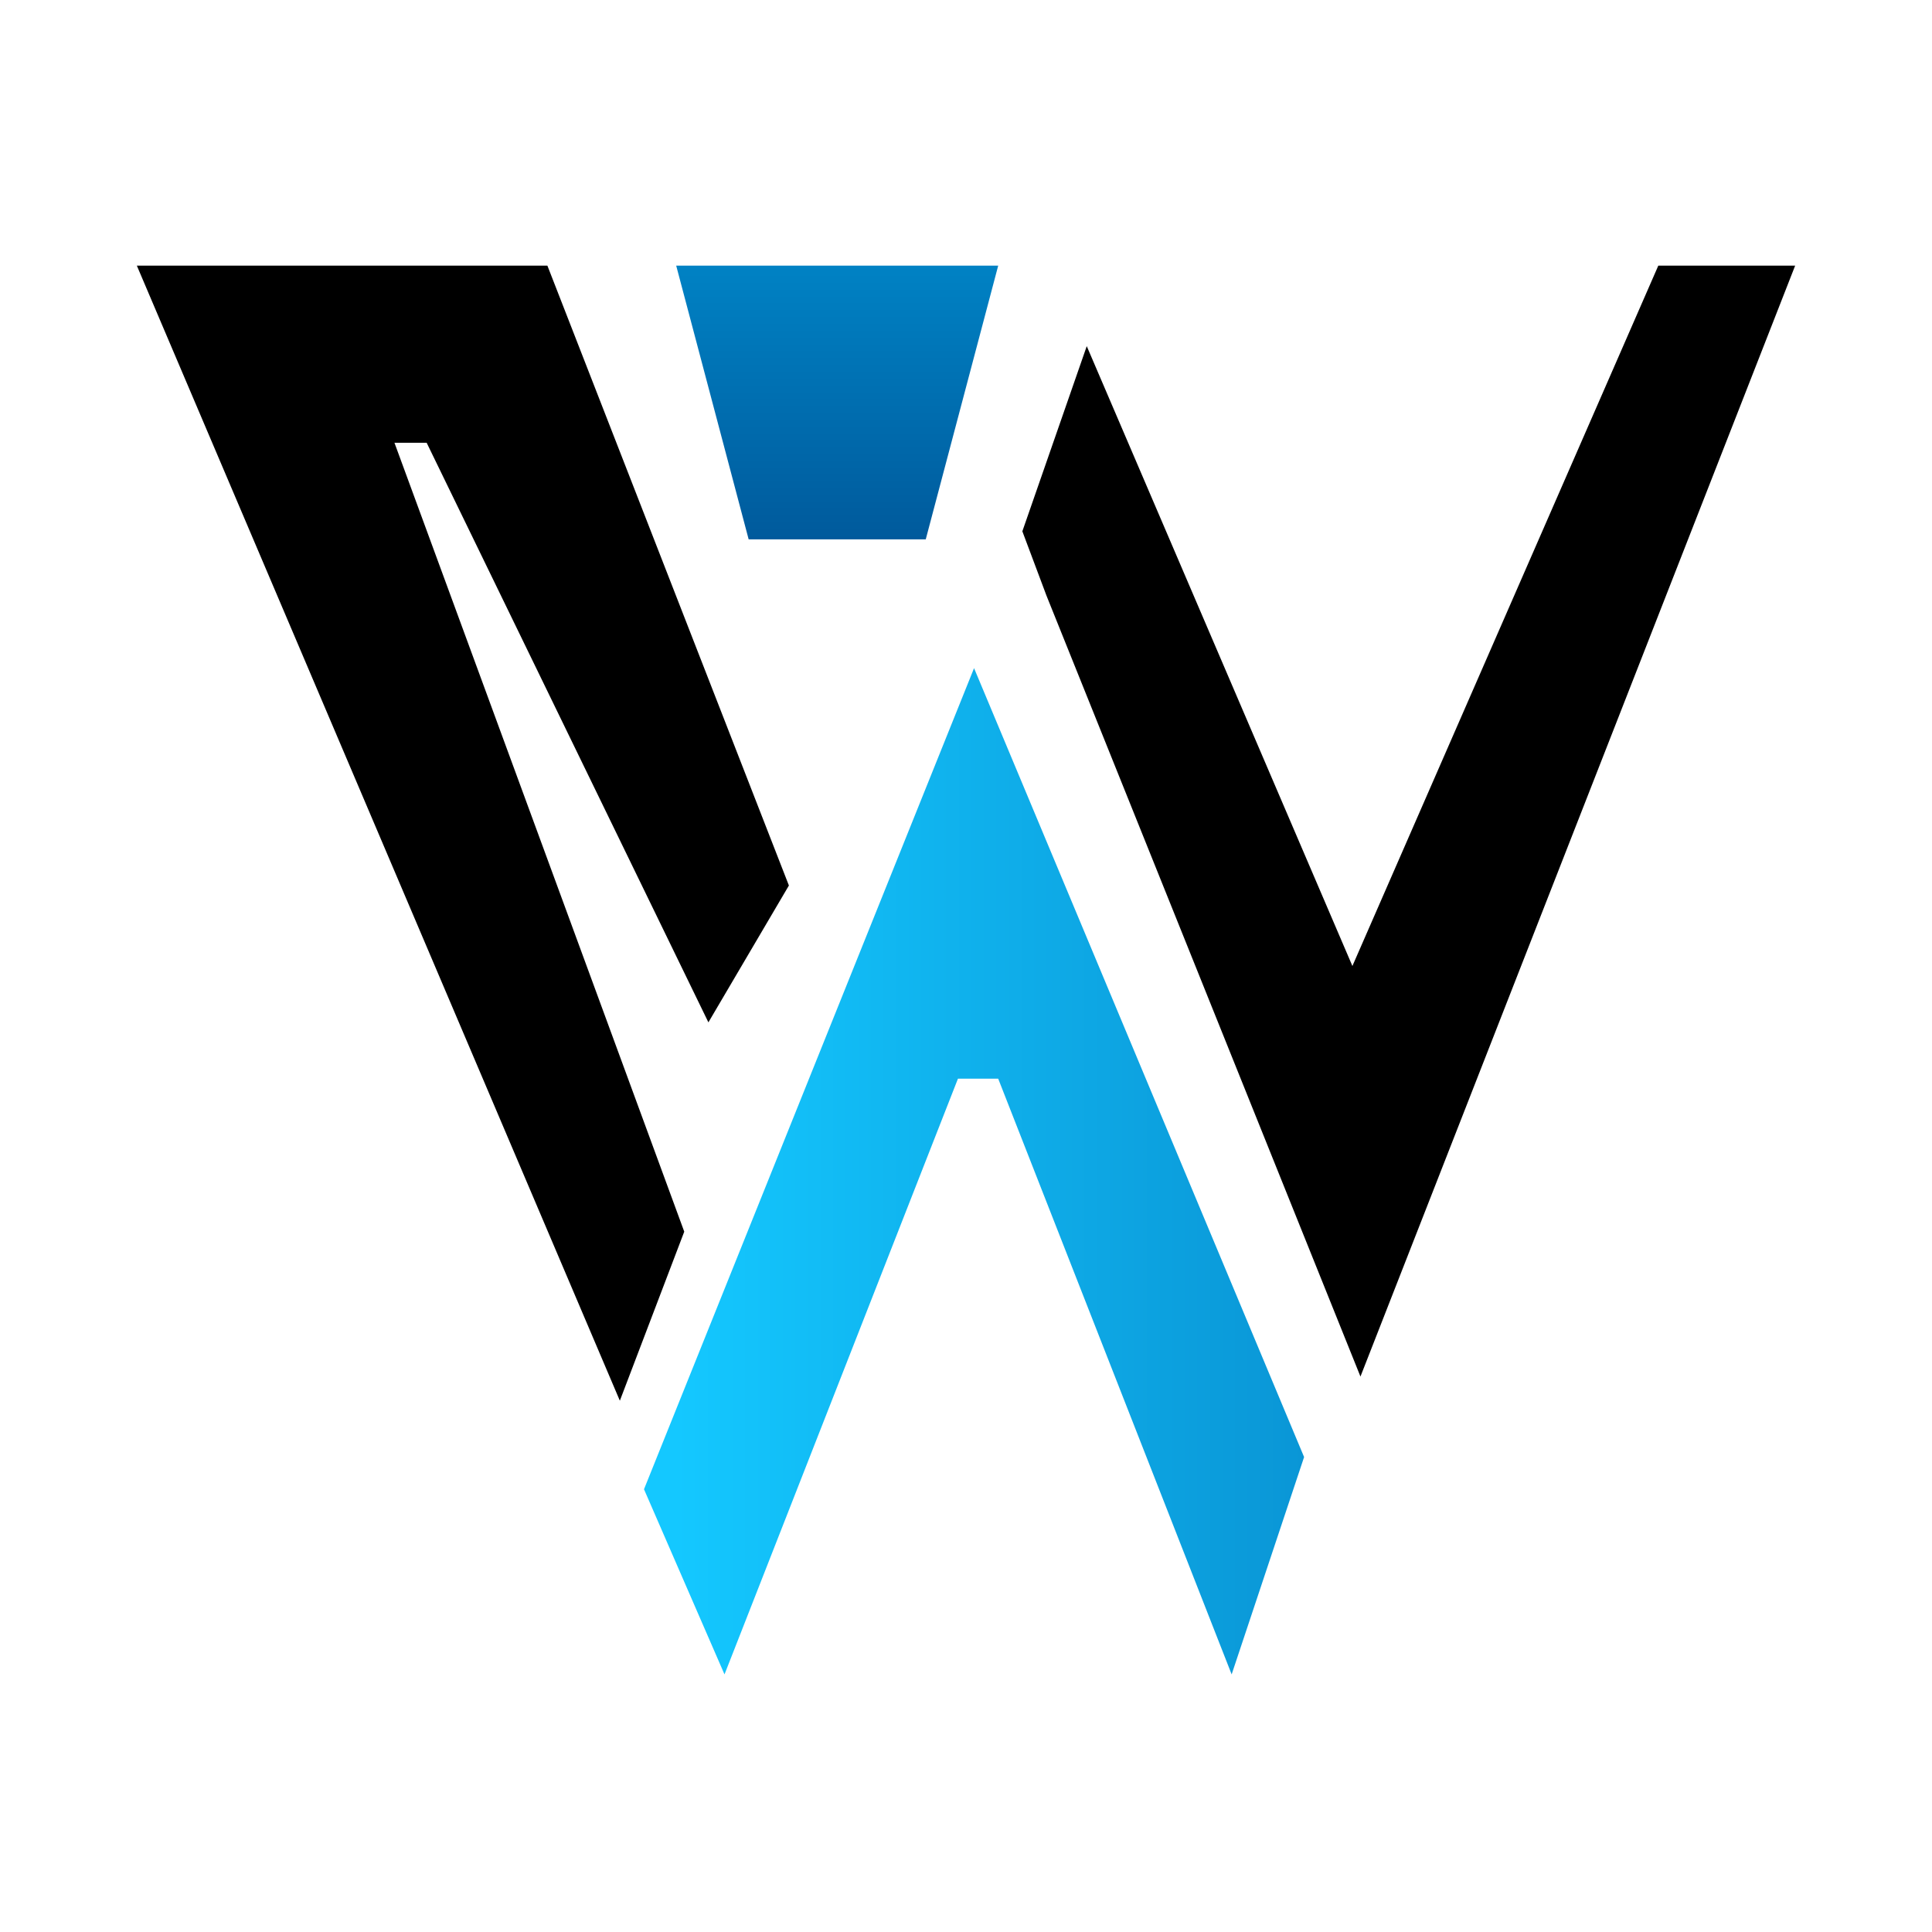
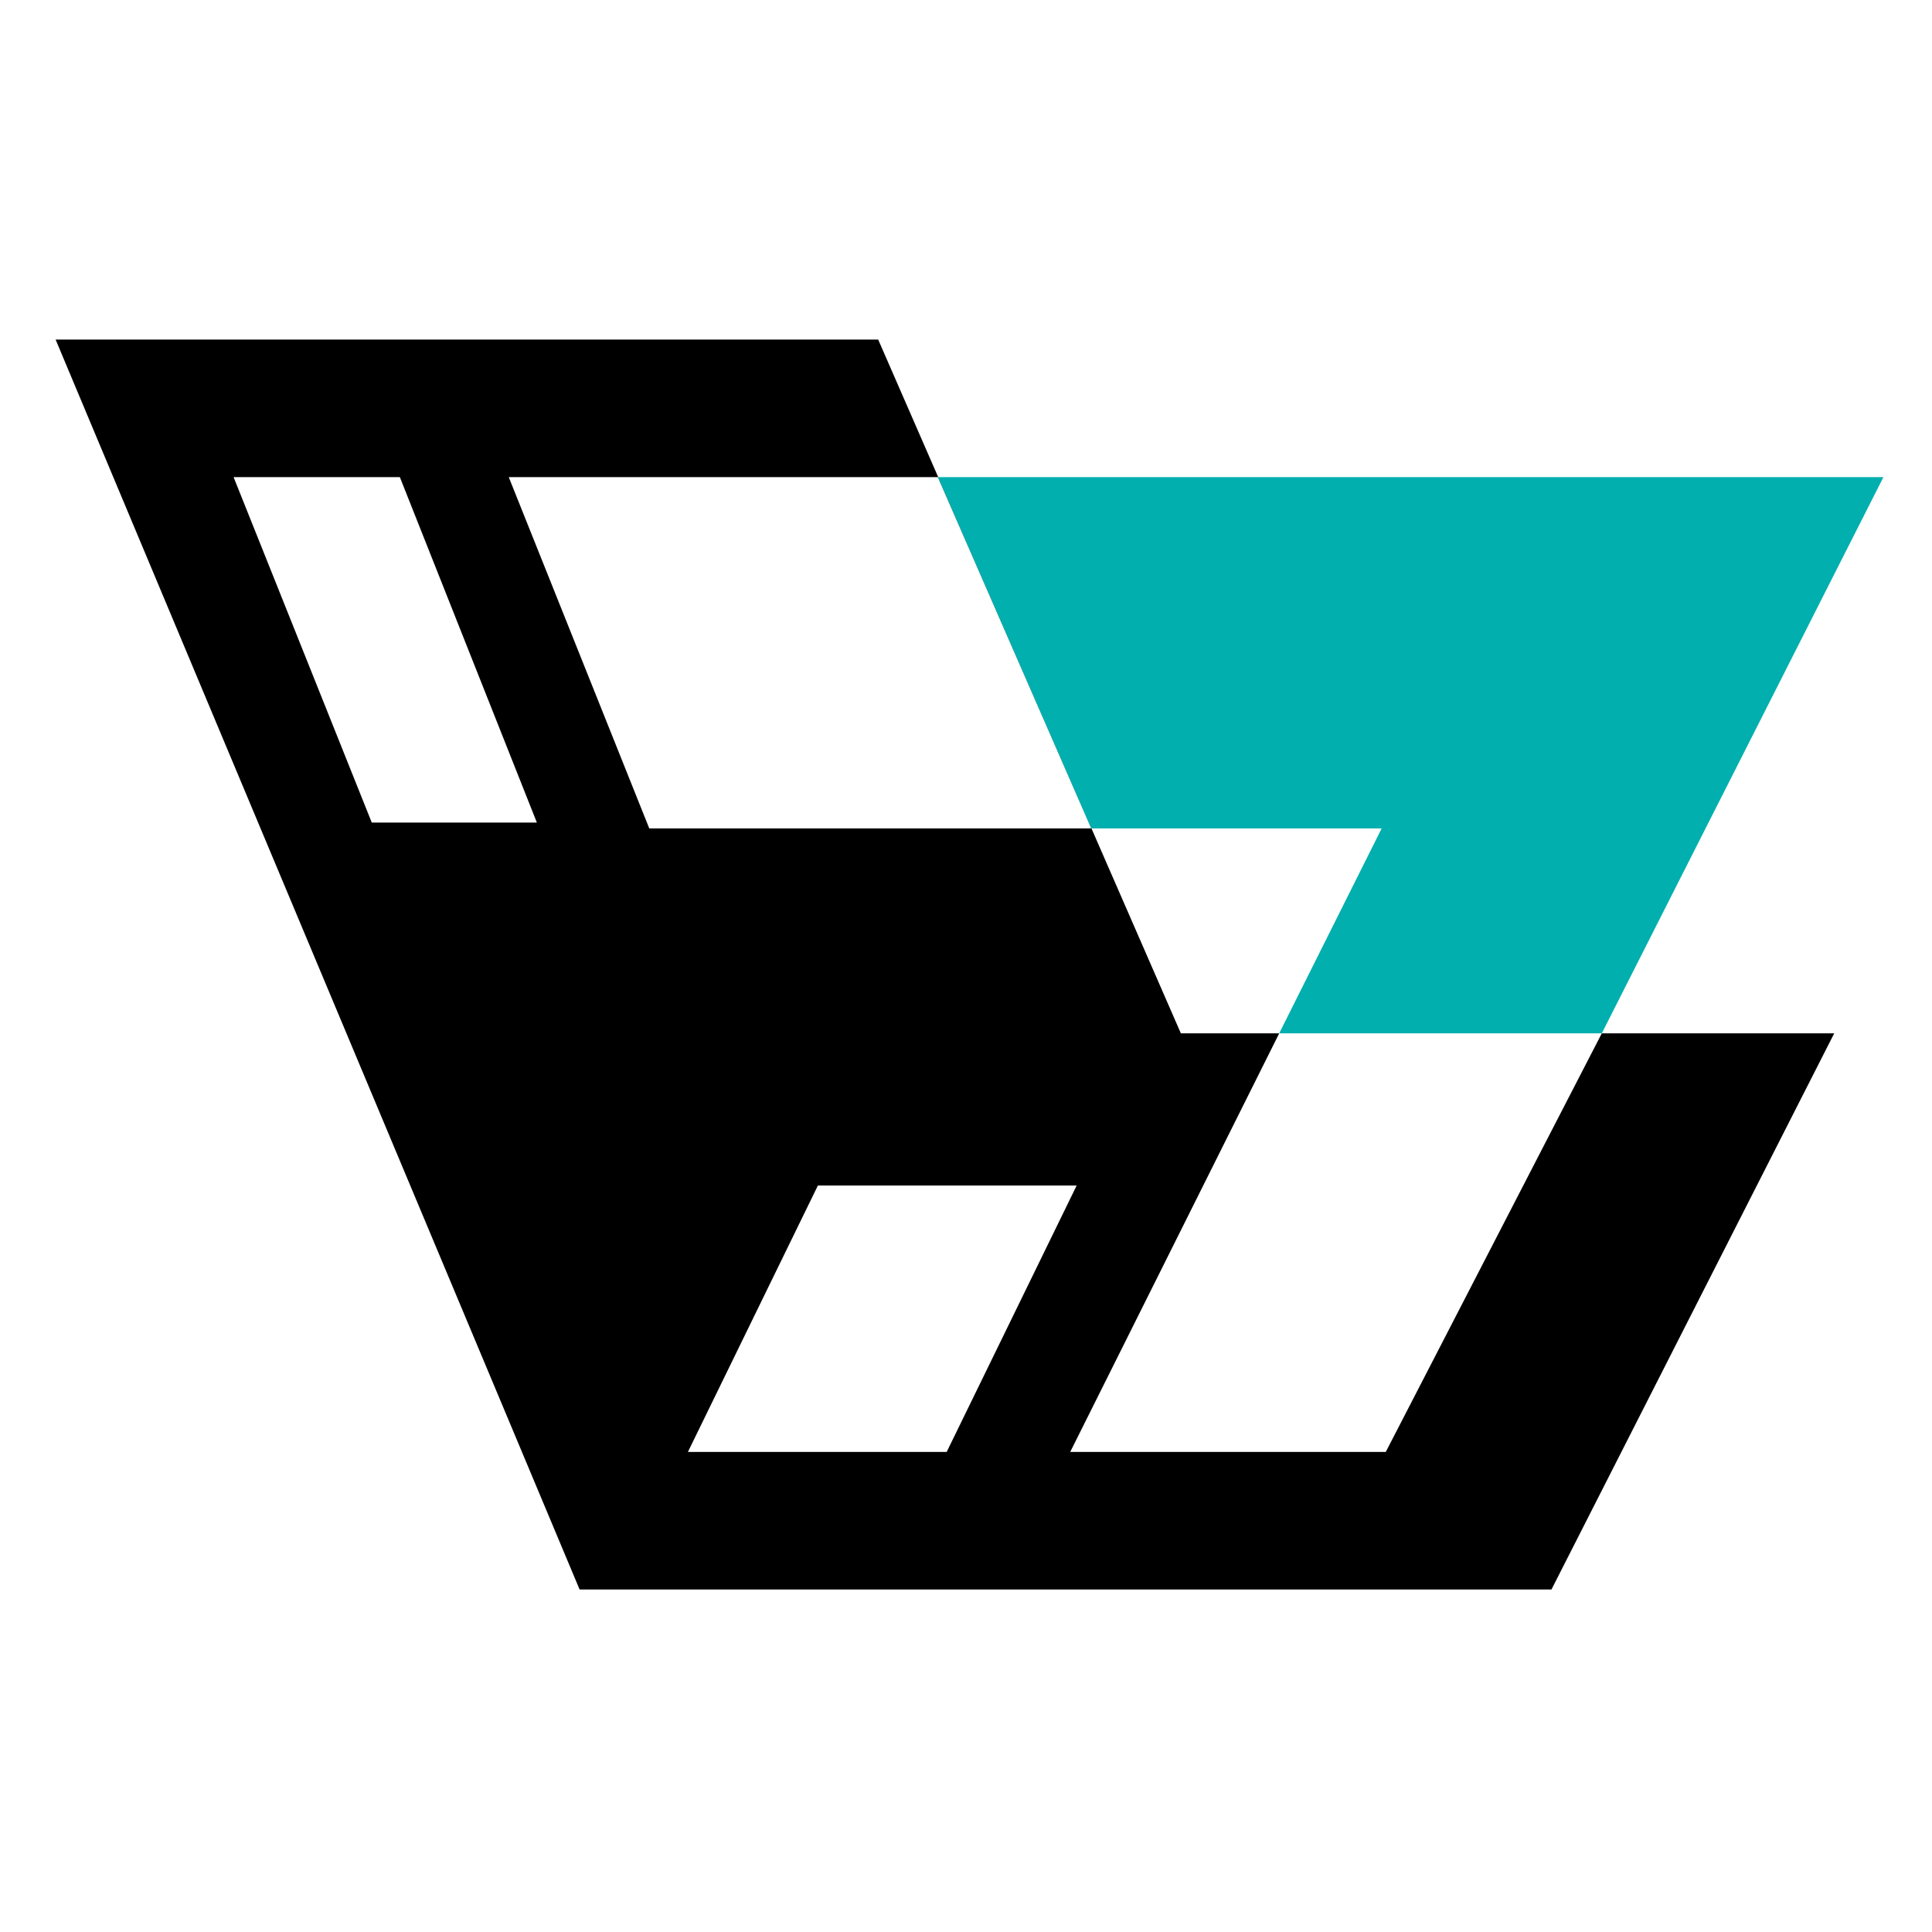
- <svg xmlns="http://www.w3.org/2000/svg" viewBox="1 -13 240 240" role="img" aria-label="Winvigor">
-   <defs>
-     <linearGradient id="wvA" x1="0" y1="20" x2="0" y2="54" gradientUnits="userSpaceOnUse">
-       <stop offset="0" stop-color="#0082C4" />
-       <stop offset="1" stop-color="#005A9C" />
-     </linearGradient>
-     <linearGradient id="wvB" x1="85" y1="0" x2="163" y2="0" gradientUnits="userSpaceOnUse">
-       <stop offset="0" stop-color="#14C8FF" />
-       <stop offset="1" stop-color="#0A96D6" />
-     </linearGradient>
-   </defs>
-   <path fill="#000000" d="M18 20H69L99 97L89 114L54 42L50 42L86 140L78 161Z" />
-   <path fill="#000000" d="M136 30L128 53L131 61L170 158L224 20H207L169 107Z" />
-   <path fill="url(#wvA)" d="M85 20H125L116 54H94Z" />
-   <path fill="url(#wvB)" d="M122 70L81 172L91 195L120 121H125L154 195L163 168Z" />
+ <svg xmlns="http://www.w3.org/2000/svg" viewBox="17 19 330 330" role="img" aria-label="Winvigor">
+   <path fill="#000000" fill-rule="evenodd" d="M26.5 77H167L218.7 195.5H235.5L199.8 267H253.7L290.6 195.5H330.3L282 290.5H116Z M56.9 100.5H85.3L108.7 159.5H80.5Z M103.9 100.5H177.2L203.4 160.5H127.9Z M156.7 221.5H200.9L178.7 267H134.5Z" />
+   <path fill="#00AFAE" d="M177.2 100.5H338.7L290.6 195.5H235.5L253 160.5H203.4Z" />
</svg>
